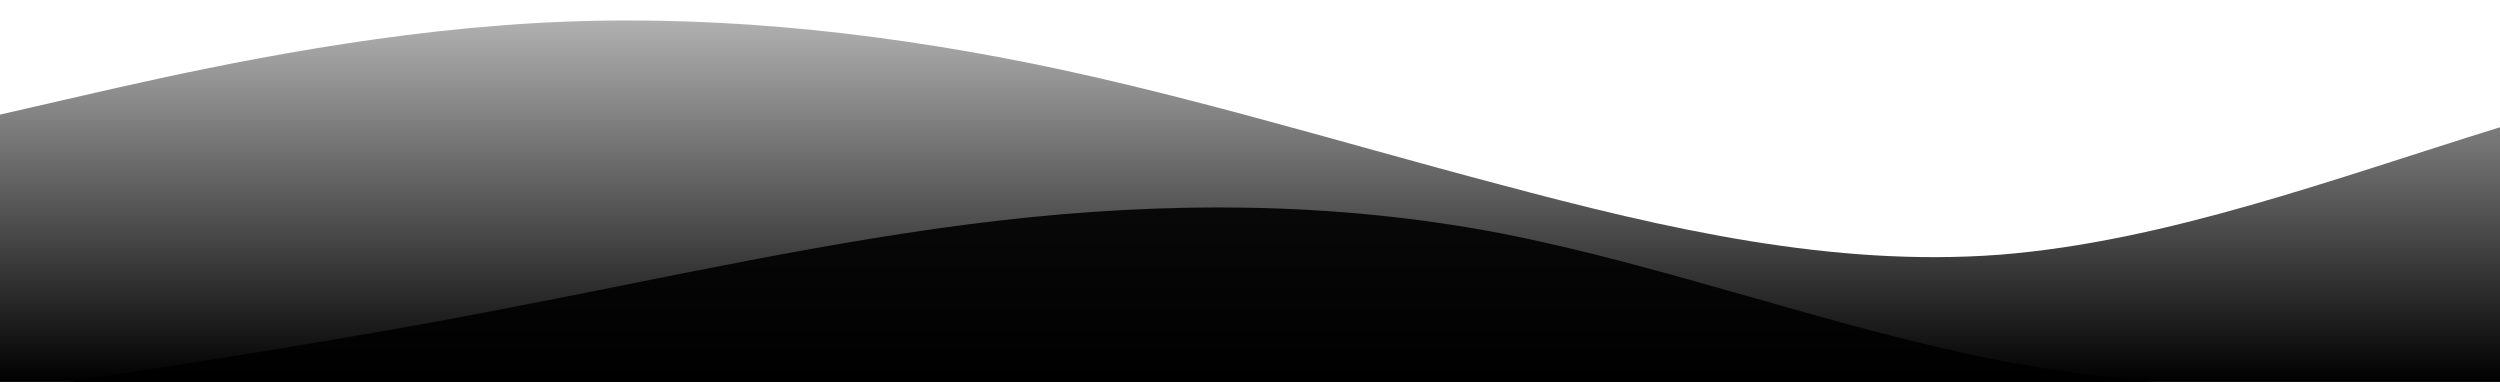
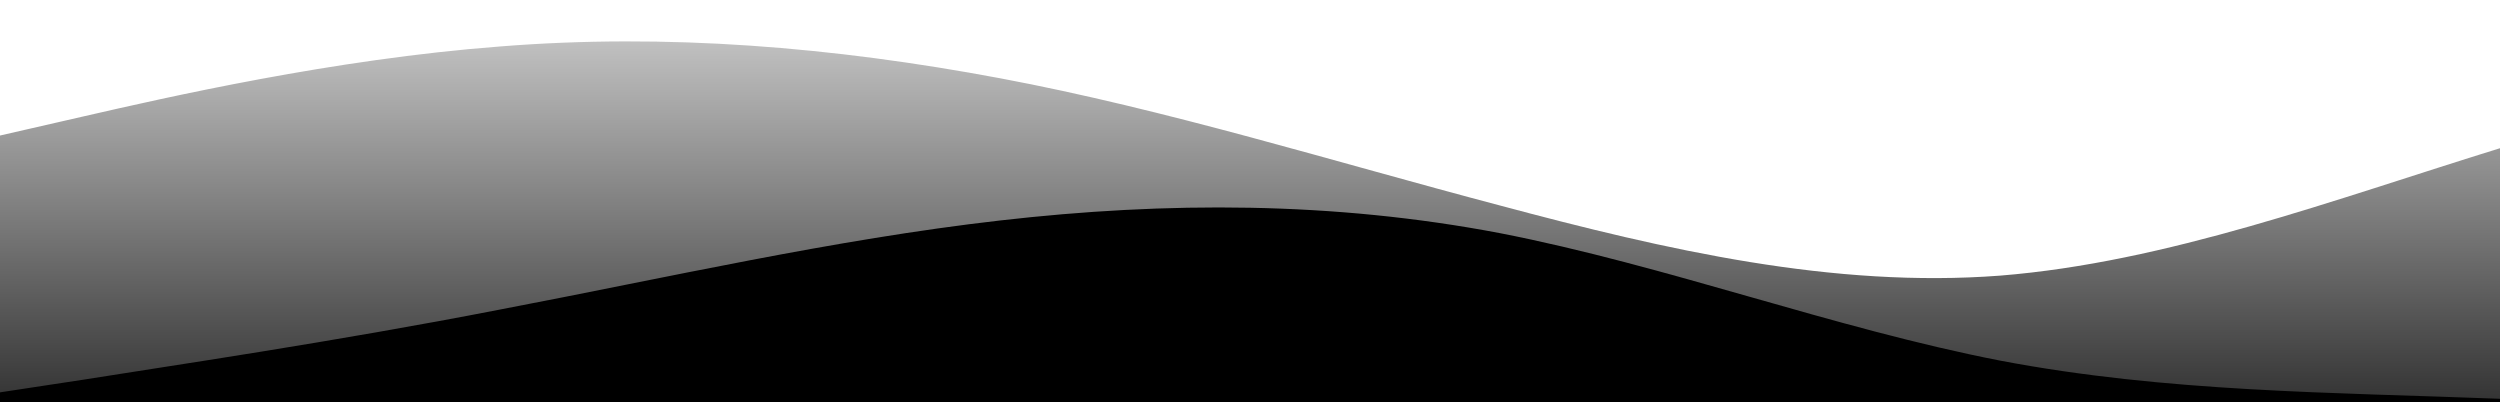
- <svg xmlns="http://www.w3.org/2000/svg" id="wave" style="transform:rotate(0deg); transition: 0.3s" viewBox="0 0 1440 220" version="1.1">
+ <svg xmlns="http://www.w3.org/2000/svg" xmlns:ns1="https://boxy-svg.com" id="wave" style="transform:rotate(0deg); transition: 0.3s" viewBox="0 0 1440 231.262" version="1.1" width="1440px" height="231.262px">
  <defs>
    <linearGradient id="sw-gradient-0" x1="0" x2="0" y1="1" y2="0">
-       <stop stop-color="rgba(0, 0, 0, 1)" offset="0%" />
-       <stop stop-color="rgba(180.293, 180.293, 180.293, 1)" offset="100%" />
+       <stop stop-color="rgba(0, 0, 0, 1)" offset="0" />
+       <stop stop-color="rgba(180.293, 180.293, 180.293, 1)" offset="1" />
    </linearGradient>
+     <ns1:export>
+       <ns1:file format="svg" />
+     </ns1:export>
  </defs>
-   <path style="transform:translate(0, 0px); opacity:1" fill="url(#sw-gradient-0)" d="M0,66L48,55C96,44,192,22,288,14.7C384,7,480,15,576,33C672,51,768,81,864,106.3C960,132,1056,154,1152,146.7C1248,139,1344,103,1440,73.3C1536,44,1632,22,1728,36.7C1824,51,1920,103,2016,117.3C2112,132,2208,110,2304,91.7C2400,73,2496,59,2592,66C2688,73,2784,103,2880,113.7C2976,125,3072,117,3168,117.3C3264,117,3360,125,3456,117.3C3552,110,3648,88,3744,69.7C3840,51,3936,37,4032,51.3C4128,66,4224,110,4320,106.3C4416,103,4512,51,4608,36.7C4704,22,4800,44,4896,51.3C4992,59,5088,51,5184,47.7C5280,44,5376,44,5472,58.7C5568,73,5664,103,5760,128.3C5856,154,5952,176,6048,154C6144,132,6240,66,6336,33C6432,0,6528,0,6624,29.3C6720,59,6816,117,6864,146.7L6912,176L6912,220L6864,220C6816,220,6720,220,6624,220C6528,220,6432,220,6336,220C6240,220,6144,220,6048,220C5952,220,5856,220,5760,220C5664,220,5568,220,5472,220C5376,220,5280,220,5184,220C5088,220,4992,220,4896,220C4800,220,4704,220,4608,220C4512,220,4416,220,4320,220C4224,220,4128,220,4032,220C3936,220,3840,220,3744,220C3648,220,3552,220,3456,220C3360,220,3264,220,3168,220C3072,220,2976,220,2880,220C2784,220,2688,220,2592,220C2496,220,2400,220,2304,220C2208,220,2112,220,2016,220C1920,220,1824,220,1728,220C1632,220,1536,220,1440,220C1344,220,1248,220,1152,220C1056,220,960,220,864,220C768,220,672,220,576,220C480,220,384,220,288,220C192,220,96,220,48,220L0,220Z" />
-   <defs>
-     <linearGradient id="sw-gradient-1" x1="0" x2="0" y1="1" y2="0">
-       <stop stop-color="rgba(0, 0, 0, 1)" offset="0%" />
-       <stop stop-color="rgba(0, 0, 0, 1)" offset="100%" />
-     </linearGradient>
-   </defs>
-   <path style="transform:translate(0, 50px); opacity:0.9" fill="url(#sw-gradient-1)" d="M0,176L48,168.7C96,161,192,147,288,128.3C384,110,480,88,576,77C672,66,768,66,864,84.3C960,103,1056,139,1152,157.7C1248,176,1344,176,1440,179.7C1536,183,1632,191,1728,172.3C1824,154,1920,110,2016,102.7C2112,95,2208,125,2304,146.7C2400,169,2496,183,2592,179.7C2688,176,2784,154,2880,135.7C2976,117,3072,103,3168,110C3264,117,3360,147,3456,157.7C3552,169,3648,161,3744,143C3840,125,3936,95,4032,84.3C4128,73,4224,81,4320,99C4416,117,4512,147,4608,146.7C4704,147,4800,117,4896,106.3C4992,95,5088,103,5184,121C5280,139,5376,169,5472,172.3C5568,176,5664,154,5760,124.7C5856,95,5952,59,6048,36.7C6144,15,6240,7,6336,33C6432,59,6528,117,6624,132C6720,147,6816,117,6864,102.7L6912,88L6912,220L6864,220C6816,220,6720,220,6624,220C6528,220,6432,220,6336,220C6240,220,6144,220,6048,220C5952,220,5856,220,5760,220C5664,220,5568,220,5472,220C5376,220,5280,220,5184,220C5088,220,4992,220,4896,220C4800,220,4704,220,4608,220C4512,220,4416,220,4320,220C4224,220,4128,220,4032,220C3936,220,3840,220,3744,220C3648,220,3552,220,3456,220C3360,220,3264,220,3168,220C3072,220,2976,220,2880,220C2784,220,2688,220,2592,220C2496,220,2400,220,2304,220C2208,220,2112,220,2016,220C1920,220,1824,220,1728,220C1632,220,1536,220,1440,220C1344,220,1248,220,1152,220C1056,220,960,220,864,220C768,220,672,220,576,220C480,220,384,220,288,220C192,220,96,220,48,220L0,220Z" />
+   <path style="fill-opacity: 0.8;" d="M -0.001 78.067 L 47.999 67.067 C 95.999 56.067 191.999 34.067 287.999 26.767 C 383.999 19.067 479.999 27.067 575.999 45.067 C 671.999 63.067 767.999 93.067 863.999 118.367 C 959.999 144.067 1056 166.067 1152 158.767 C 1248 151.067 1344 115.067 1440 85.367 C 1536 56.067 1632 34.067 1728 48.767 C 1824 63.067 1920 115.067 2016 129.367 C 2111.99 144.067 2207.99 122.067 2303.99 103.767 C 2399.99 85.067 2495.99 71.067 2591.99 78.067 C 2687.99 85.067 2783.99 115.067 2879.99 125.767 C 2975.99 137.067 3071.99 129.067 3167.99 129.367 C 3263.99 129.067 3359.99 137.067 3455.99 129.367 C 3551.99 122.067 3647.99 100.067 3743.99 81.767 C 3839.99 63.067 3935.99 49.067 4031.99 63.367 C 4127.99 78.067 4223.99 122.067 4319.99 118.367 C 4415.99 115.067 4511.99 63.067 4607.99 48.767 C 4703.99 34.067 4799.99 56.067 4895.99 63.367 C 4991.99 71.067 5087.99 63.067 5183.99 59.767 C 5279.99 56.067 5375.99 56.067 5471.99 70.767 C 5567.99 85.067 5663.99 115.067 5759.99 140.367 C 5855.99 166.067 5951.99 188.067 6047.99 166.067 C 6143.99 144.067 6239.99 78.067 6335.99 45.067 C 6431.99 12.067 6527.99 12.067 6623.99 41.367 C 6719.99 71.067 6815.99 129.067 6863.99 158.767 L 6911.99 188.067 L 6911.99 232.067 L 6863.99 232.067 C 6815.99 232.067 6719.99 232.067 6623.99 232.067 C 6527.99 232.067 6431.99 232.067 6335.99 232.067 C 6239.99 232.067 6143.99 232.067 6047.99 232.067 C 5951.99 232.067 5855.99 232.067 5759.99 232.067 C 5663.99 232.067 5567.99 232.067 5471.99 232.067 C 5375.99 232.067 5279.99 232.067 5183.99 232.067 C 5087.99 232.067 4991.99 232.067 4895.99 232.067 C 4799.99 232.067 4703.99 232.067 4607.99 232.067 C 4511.99 232.067 4415.99 232.067 4319.99 232.067 C 4223.99 232.067 4127.99 232.067 4031.99 232.067 C 3935.99 232.067 3839.99 232.067 3743.99 232.067 C 3647.99 232.067 3551.99 232.067 3455.99 232.067 C 3359.99 232.067 3263.99 232.067 3167.99 232.067 C 3071.99 232.067 2975.99 232.067 2879.99 232.067 C 2783.99 232.067 2687.99 232.067 2591.99 232.067 C 2495.99 232.067 2399.99 232.067 2303.99 232.067 C 2207.99 232.067 2111.99 232.067 2016 232.067 C 1920 232.067 1824 232.067 1728 232.067 C 1632 232.067 1536 232.067 1440 232.067 C 1344 232.067 1248 232.067 1152 232.067 C 1056 232.067 959.999 232.067 863.999 232.067 C 767.999 232.067 671.999 232.067 575.999 232.067 C 479.999 232.067 383.999 232.067 287.999 232.067 C 191.999 232.067 95.999 232.067 47.999 232.067 L -0.001 232.067 L -0.001 78.067 Z" id="object-0" fill="url(#sw-gradient-0)" />
+   <path style="transform: translate(0px, 50px); fill-rule: nonzero; paint-order: fill;" d="M0,176L48,168.7C96,161,192,147,288,128.3C384,110,480,88,576,77C672,66,768,66,864,84.3C960,103,1056,139,1152,157.7C1248,176,1344,176,1440,179.7C1536,183,1632,191,1728,172.3C1824,154,1920,110,2016,102.7C2112,95,2208,125,2304,146.7C2400,169,2496,183,2592,179.7C2688,176,2784,154,2880,135.7C2976,117,3072,103,3168,110C3264,117,3360,147,3456,157.7C3552,169,3648,161,3744,143C3840,125,3936,95,4032,84.3C4128,73,4224,81,4320,99C4416,117,4512,147,4608,146.7C4704,147,4800,117,4896,106.3C4992,95,5088,103,5184,121C5280,139,5376,169,5472,172.3C5568,176,5664,154,5760,124.7C5856,95,5952,59,6048,36.7C6144,15,6240,7,6336,33C6432,59,6528,117,6624,132C6720,147,6816,117,6864,102.7L6912,88L6912,220L6864,220C6816,220,6720,220,6624,220C6528,220,6432,220,6336,220C6240,220,6144,220,6048,220C5952,220,5856,220,5760,220C5664,220,5568,220,5472,220C5376,220,5280,220,5184,220C5088,220,4992,220,4896,220C4800,220,4704,220,4608,220C4512,220,4416,220,4320,220C4224,220,4128,220,4032,220C3936,220,3840,220,3744,220C3648,220,3552,220,3456,220C3360,220,3264,220,3168,220C3072,220,2976,220,2880,220C2784,220,2688,220,2592,220C2496,220,2400,220,2304,220C2208,220,2112,220,2016,220C1920,220,1824,220,1728,220C1632,220,1536,220,1440,220C1344,220,1248,220,1152,220C1056,220,960,220,864,220C768,220,672,220,576,220C480,220,384,220,288,220C192,220,96,220,48,220L0,220Z" id="object-1" />
</svg>
